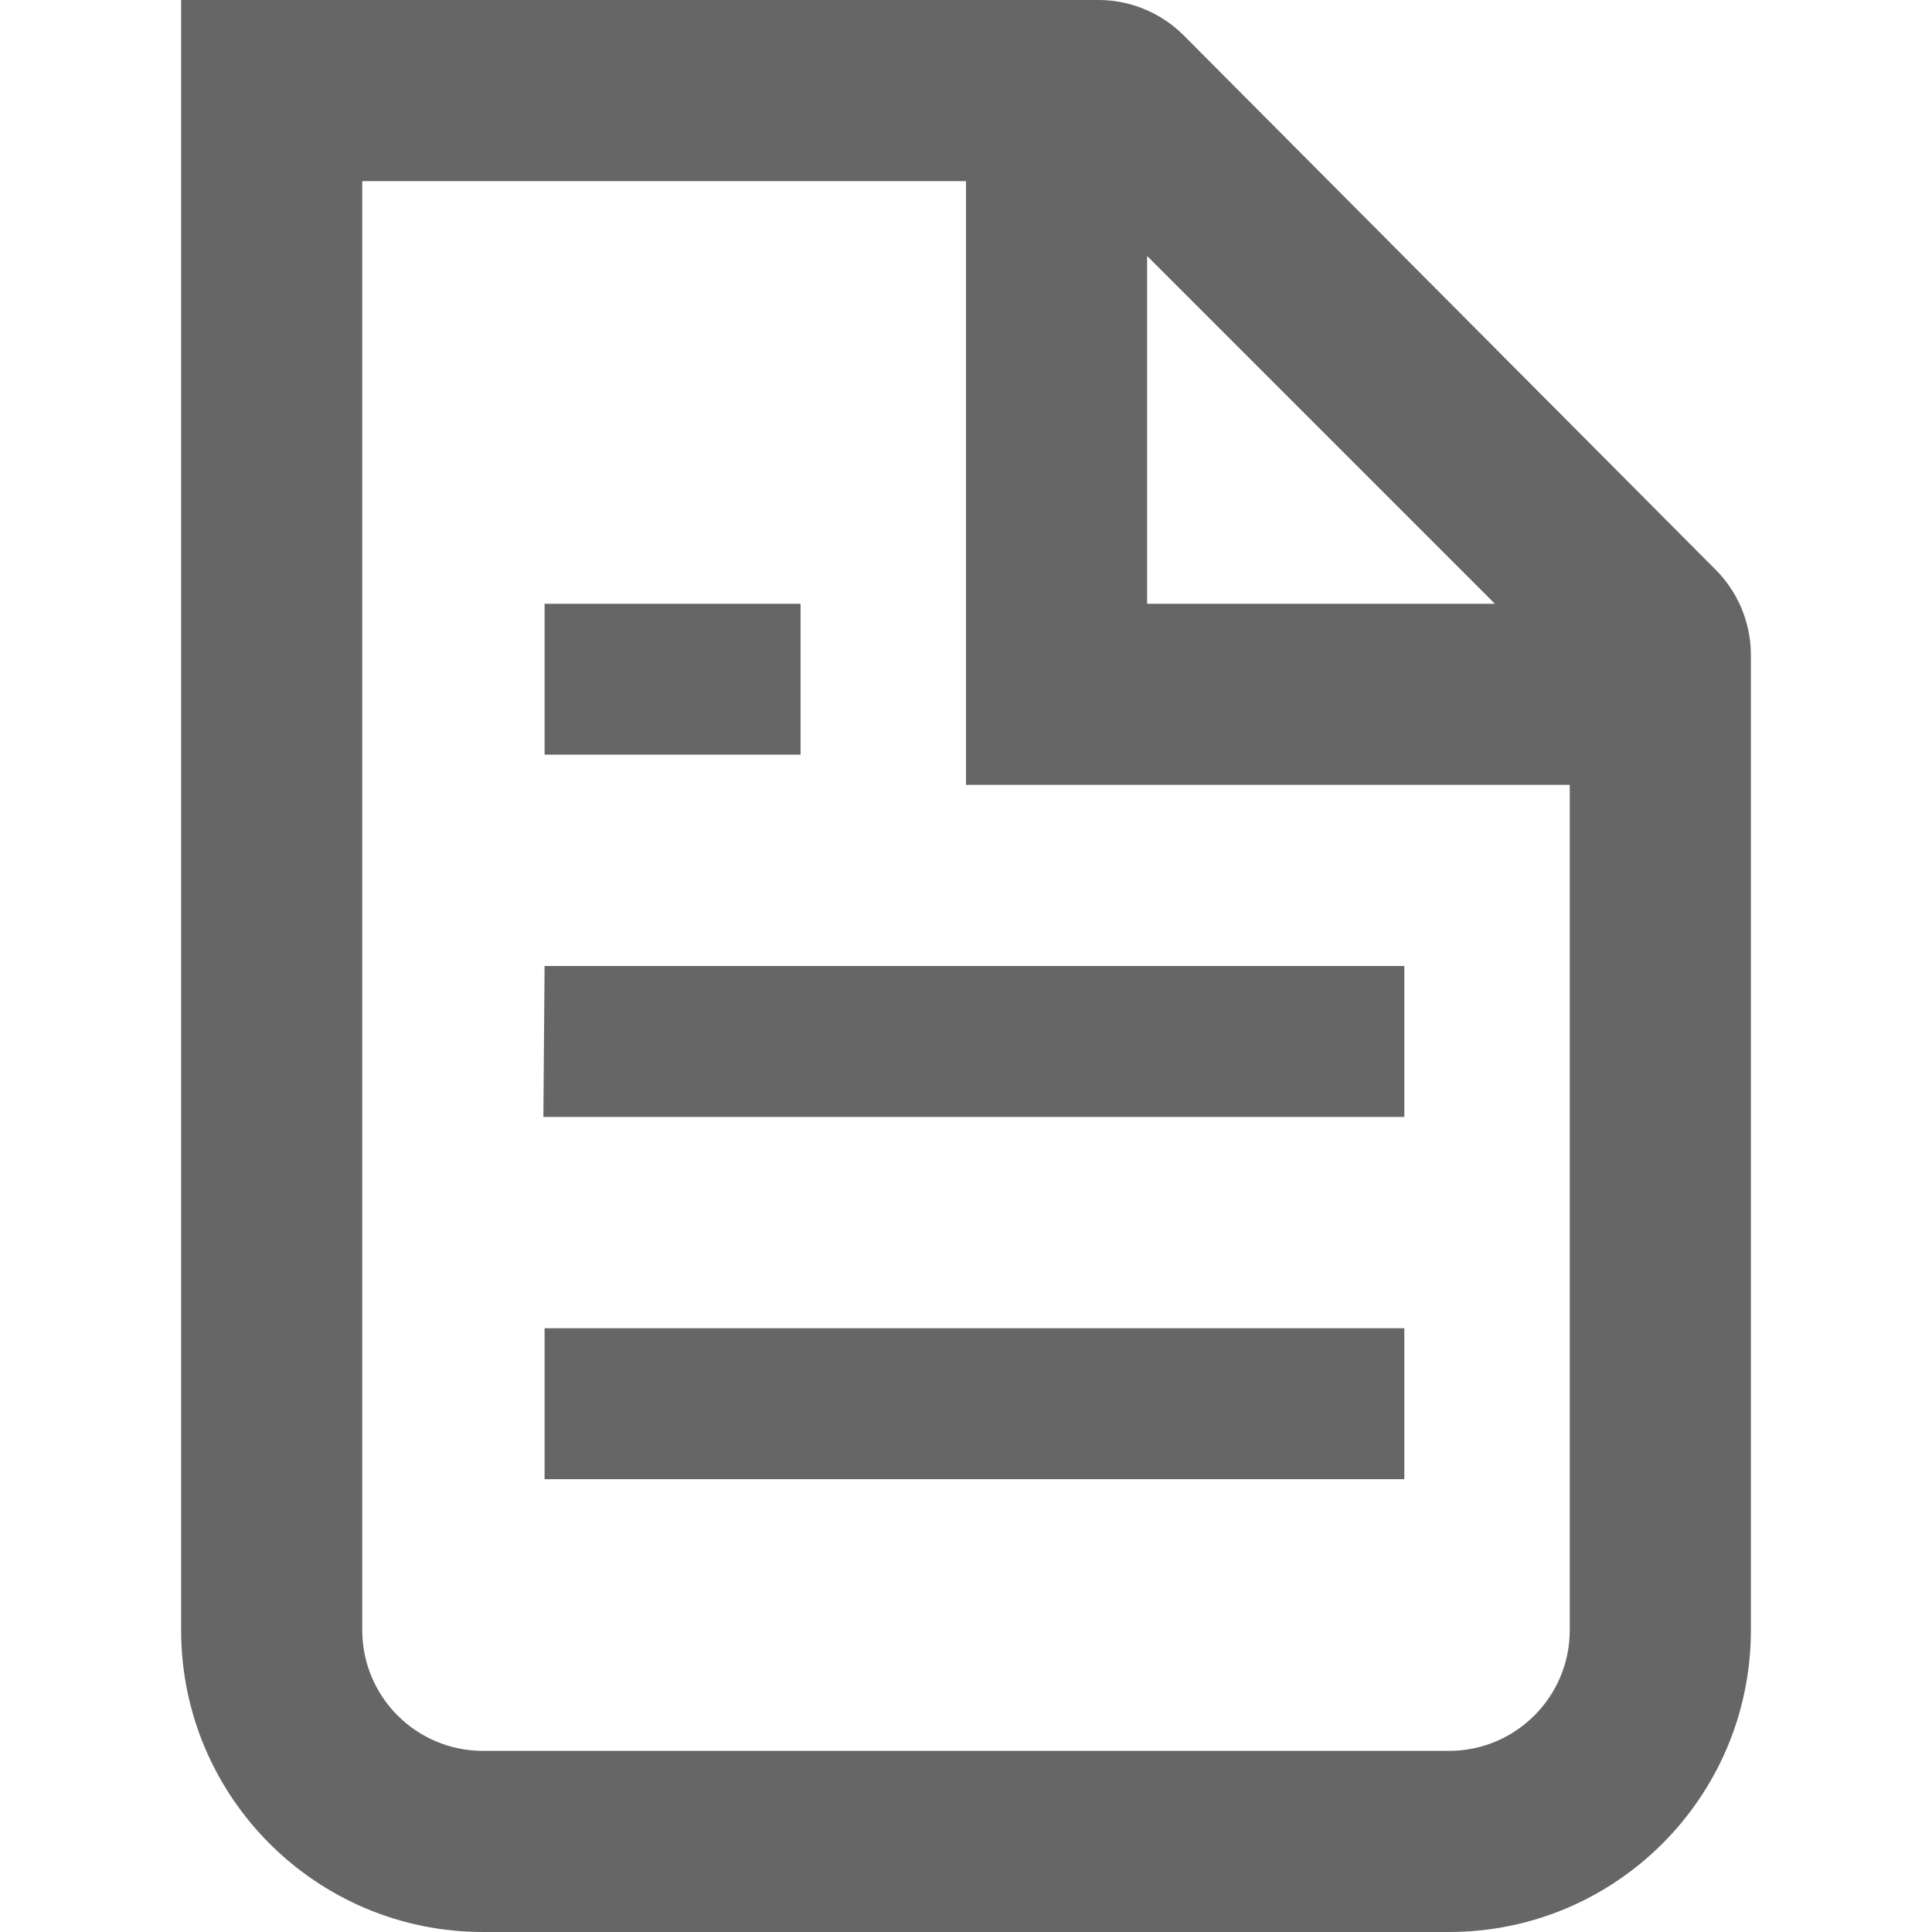
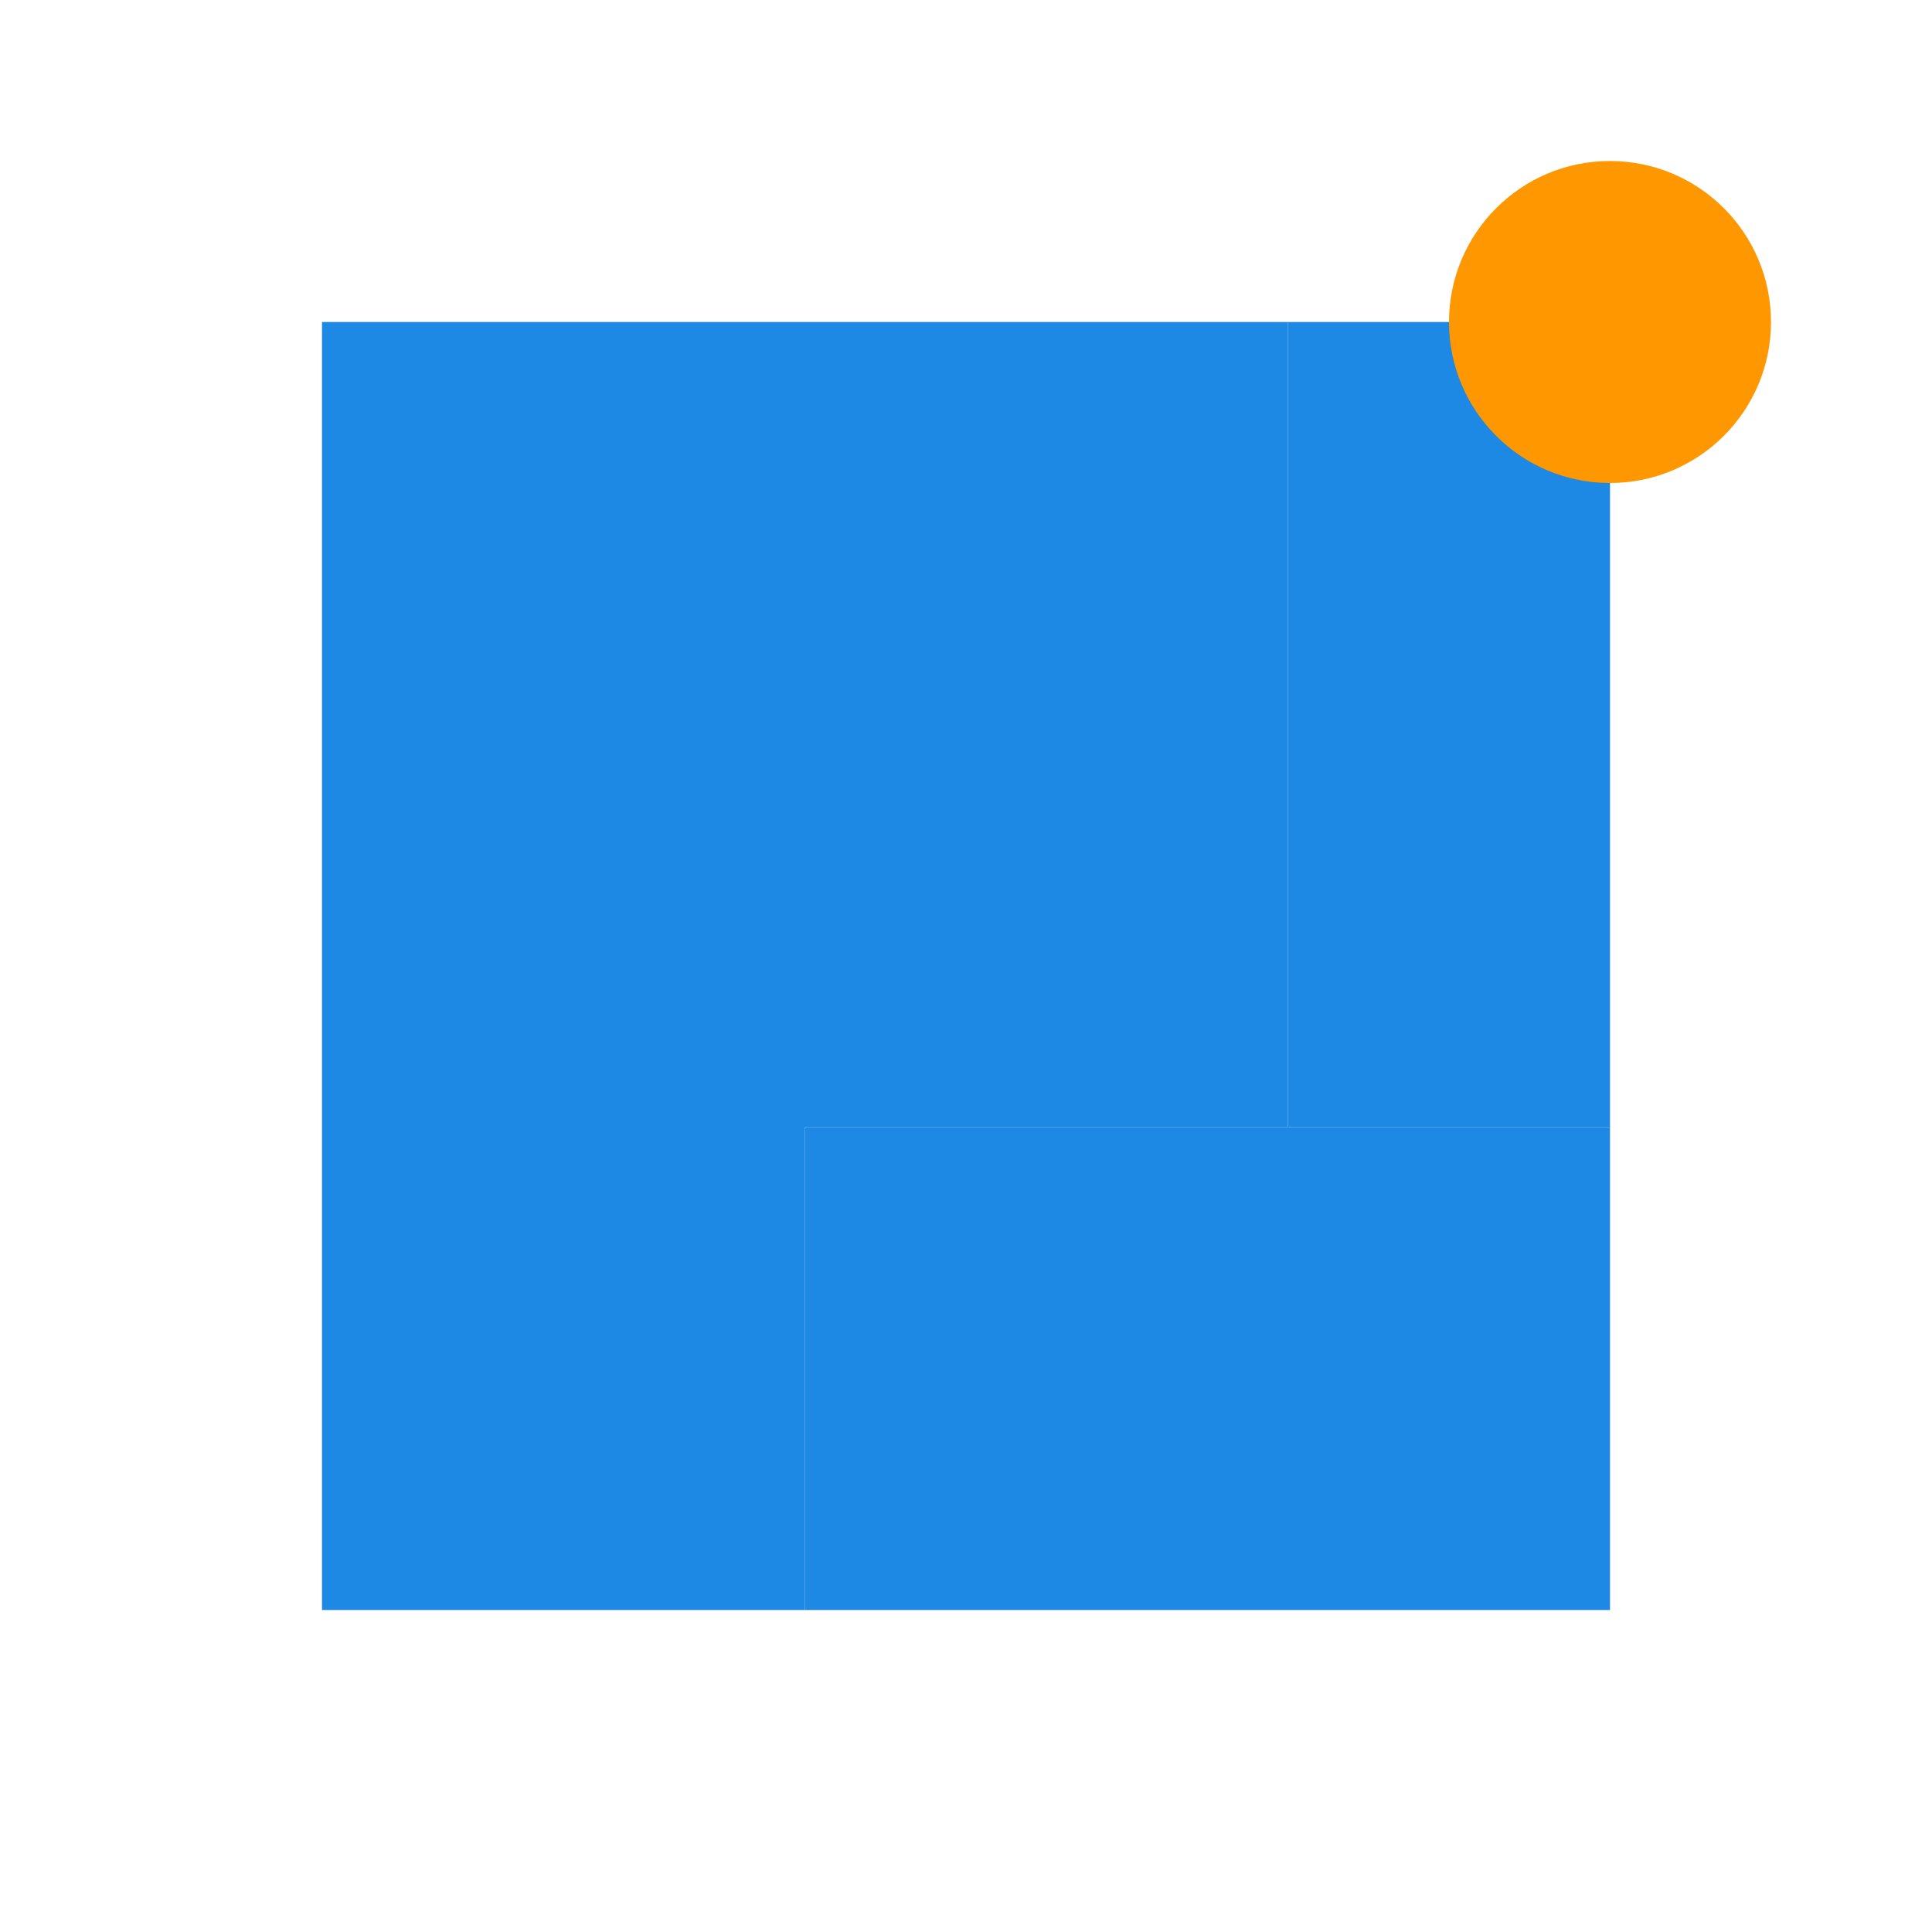
- <svg xmlns="http://www.w3.org/2000/svg" fill="none" viewBox="0 0 16 16">
-   <path d="M14.5 13.5V5.41a1 1 0 0 0-.3-.7L9.8.29A1 1 0 0 0 9.08 0H1.5v13.5A2.5 2.5 0 0 0 4 16h8a2.5 2.5 0 0 0 2.5-2.5m-1.5 0v-7H8v-5H3v12a1 1 0 0 0 1 1h8a1 1 0 0 0 1-1M9.5 5V2.12L12.38 5zM5.13 5h-.62v1.25h2.12V5zm-.62 3h7.12v1.25H4.5zm.62 3h-.62v1.25h7.12V11z" clip-rule="evenodd" fill="#666" fill-rule="evenodd" />
+ <svg xmlns="http://www.w3.org/2000/svg" width="48" height="48" viewBox="0 0 48 48" fill="none">
+   <path d="M8 8h24v20h-12v12h-12v-32z" fill="#1E88E5" />
+   <path d="M32 8h8v20h-8v-20z" fill="#1E88E5" />
+   <path d="M20 28h20v12h-20v-12z" fill="#1E88E5" />
+   <circle cx="40" cy="8" r="4" fill="#FF9800" />
</svg>
